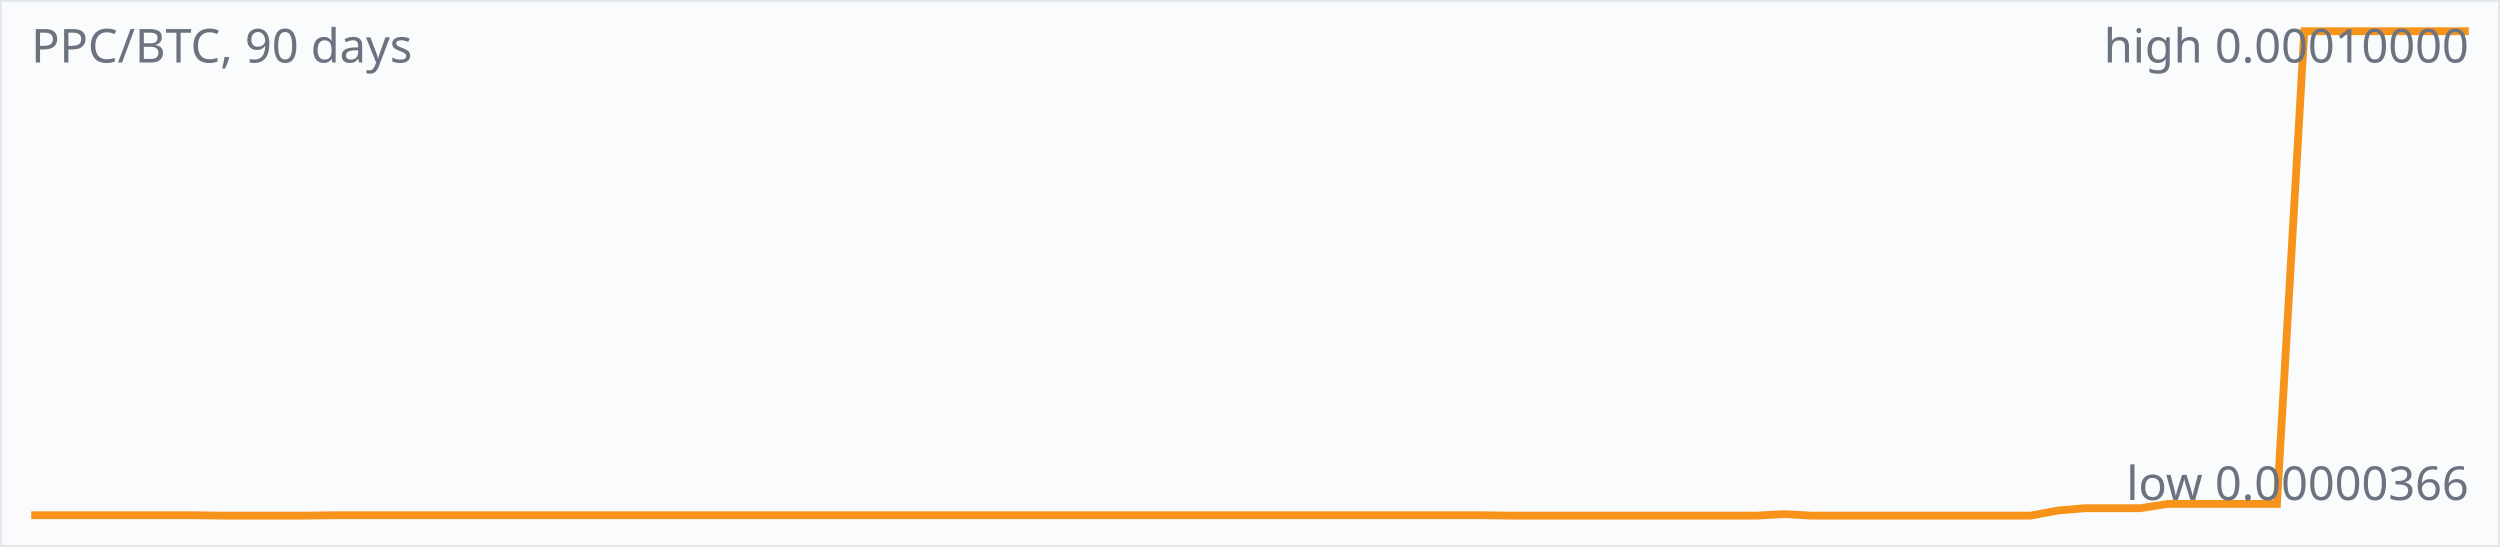
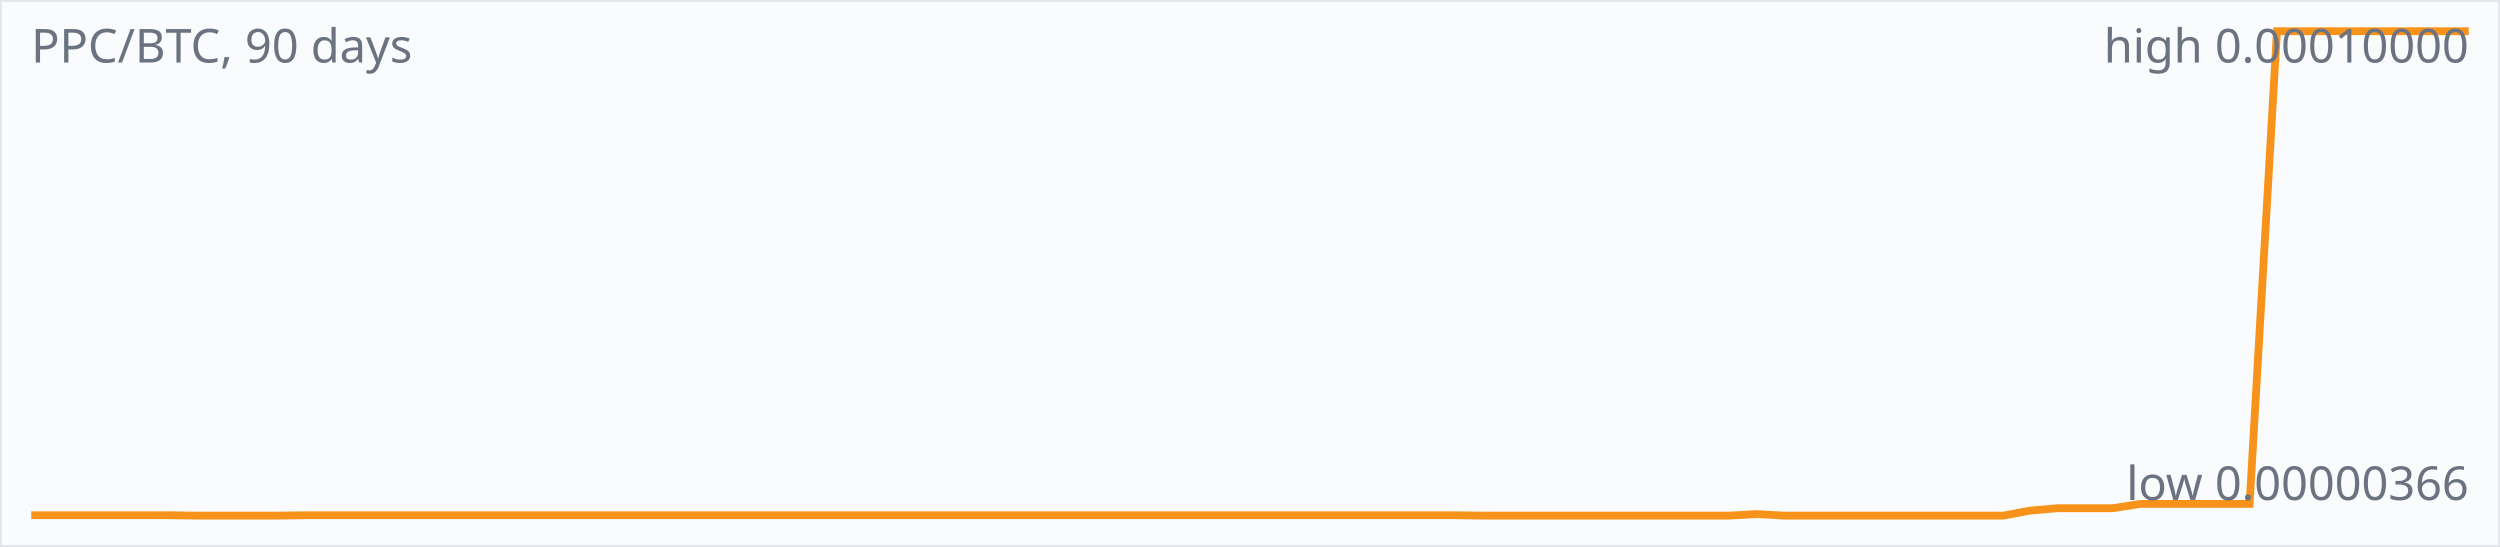
<svg xmlns="http://www.w3.org/2000/svg" viewBox="0 0 640 140" width="640" height="140" font-family="sans-serif">
  <rect x="0" y="0" width="640" height="140" fill="#fafbfc" stroke="#e3e6ea" />
-   <polyline fill="none" stroke="#f7931a" stroke-width="2" points="8.0,131.9 15.0,131.9 22.0,131.9 29.0,131.9 36.0,131.9 43.1,131.9 50.1,131.9 57.1,132.0 64.1,132.0 71.1,132.0 78.1,132.0 85.1,131.9 92.1,131.9 99.1,131.9 106.2,131.9 113.2,131.9 120.2,131.9 127.2,131.9 134.2,131.9 141.2,131.9 148.2,131.9 155.2,131.9 162.2,131.9 169.3,131.9 176.3,131.9 183.3,131.9 190.3,131.9 197.3,131.9 204.3,131.9 211.3,131.9 218.3,131.9 225.3,131.9 232.4,131.9 239.4,131.9 246.4,131.9 253.4,131.9 260.4,131.9 267.4,131.9 274.4,131.9 281.4,131.9 288.4,131.9 295.5,131.9 302.5,131.9 309.5,131.9 316.5,131.9 323.5,131.9 330.5,131.9 337.5,131.9 344.5,131.9 351.6,131.9 358.6,131.9 365.6,131.9 372.6,131.9 379.6,131.9 386.6,132.0 393.6,132.0 400.6,132.0 407.6,132.0 414.7,132.0 421.7,132.0 428.7,132.0 435.7,132.0 442.7,132.0 449.7,132.0 456.7,131.6 463.7,132.0 470.7,132.0 477.8,132.0 484.8,132.0 491.8,132.0 498.8,132.0 505.8,132.0 512.8,132.0 519.8,132.0 526.8,130.7 533.8,130.1 540.9,130.1 547.9,130.1 554.9,129.0 561.9,129.0 568.9,129.0 575.9,129.0 582.9,129.0 589.9,8.0 596.9,8.0 604.0,8.0 611.0,8.0 618.0,8.0 625.0,8.0 632.0,8.0" />
+   <polyline fill="none" stroke="#f7931a" stroke-width="2" points="8.0,131.9 15.0,131.9 22.0,131.9 29.0,131.9 36.0,131.9 43.1,131.9 50.1,132.0 57.1,132.0 64.1,132.0 71.1,132.0 78.1,131.9 85.1,131.9 92.1,131.9 99.1,131.9 106.2,131.9 113.2,131.9 120.2,131.9 127.2,131.9 134.2,131.9 141.2,131.9 148.2,131.9 155.2,131.9 162.2,131.9 169.3,131.9 176.3,131.9 183.3,131.9 190.3,131.9 197.3,131.9 204.3,131.9 211.3,131.9 218.3,131.9 225.3,131.9 232.4,131.9 239.4,131.9 246.4,131.9 253.4,131.9 260.4,131.9 267.4,131.9 274.4,131.9 281.4,131.9 288.4,131.9 295.5,131.9 302.5,131.9 309.5,131.9 316.5,131.9 323.5,131.9 330.5,131.9 337.5,131.9 344.5,131.9 351.6,131.9 358.6,131.9 365.6,131.9 372.6,131.9 379.6,132.0 386.6,132.0 393.6,132.0 400.6,132.0 407.6,132.0 414.7,132.0 421.7,132.0 428.7,132.0 435.7,132.0 442.7,132.0 449.7,131.6 456.7,132.0 463.7,132.0 470.7,132.0 477.8,132.0 484.8,132.0 491.8,132.0 498.8,132.0 505.8,132.0 512.8,132.0 519.8,130.7 526.8,130.1 533.8,130.1 540.9,130.1 547.9,129.0 554.9,129.0 561.9,129.0 568.9,129.0 575.9,129.0 582.9,8.0 589.9,8.0 596.9,8.0 604.0,8.0 611.0,8.0 618.0,8.0 625.0,8.0 632.0,8.0" />
  <text x="8" y="16" font-size="12" fill="#6b7280">PPC/BTC, 90 days</text>
  <text x="632" y="16" text-anchor="end" font-size="12" fill="#6b7280">high 0.00010000</text>
  <text x="632" y="128" text-anchor="end" font-size="12" fill="#6b7280">low 0.00000366</text>
</svg>
